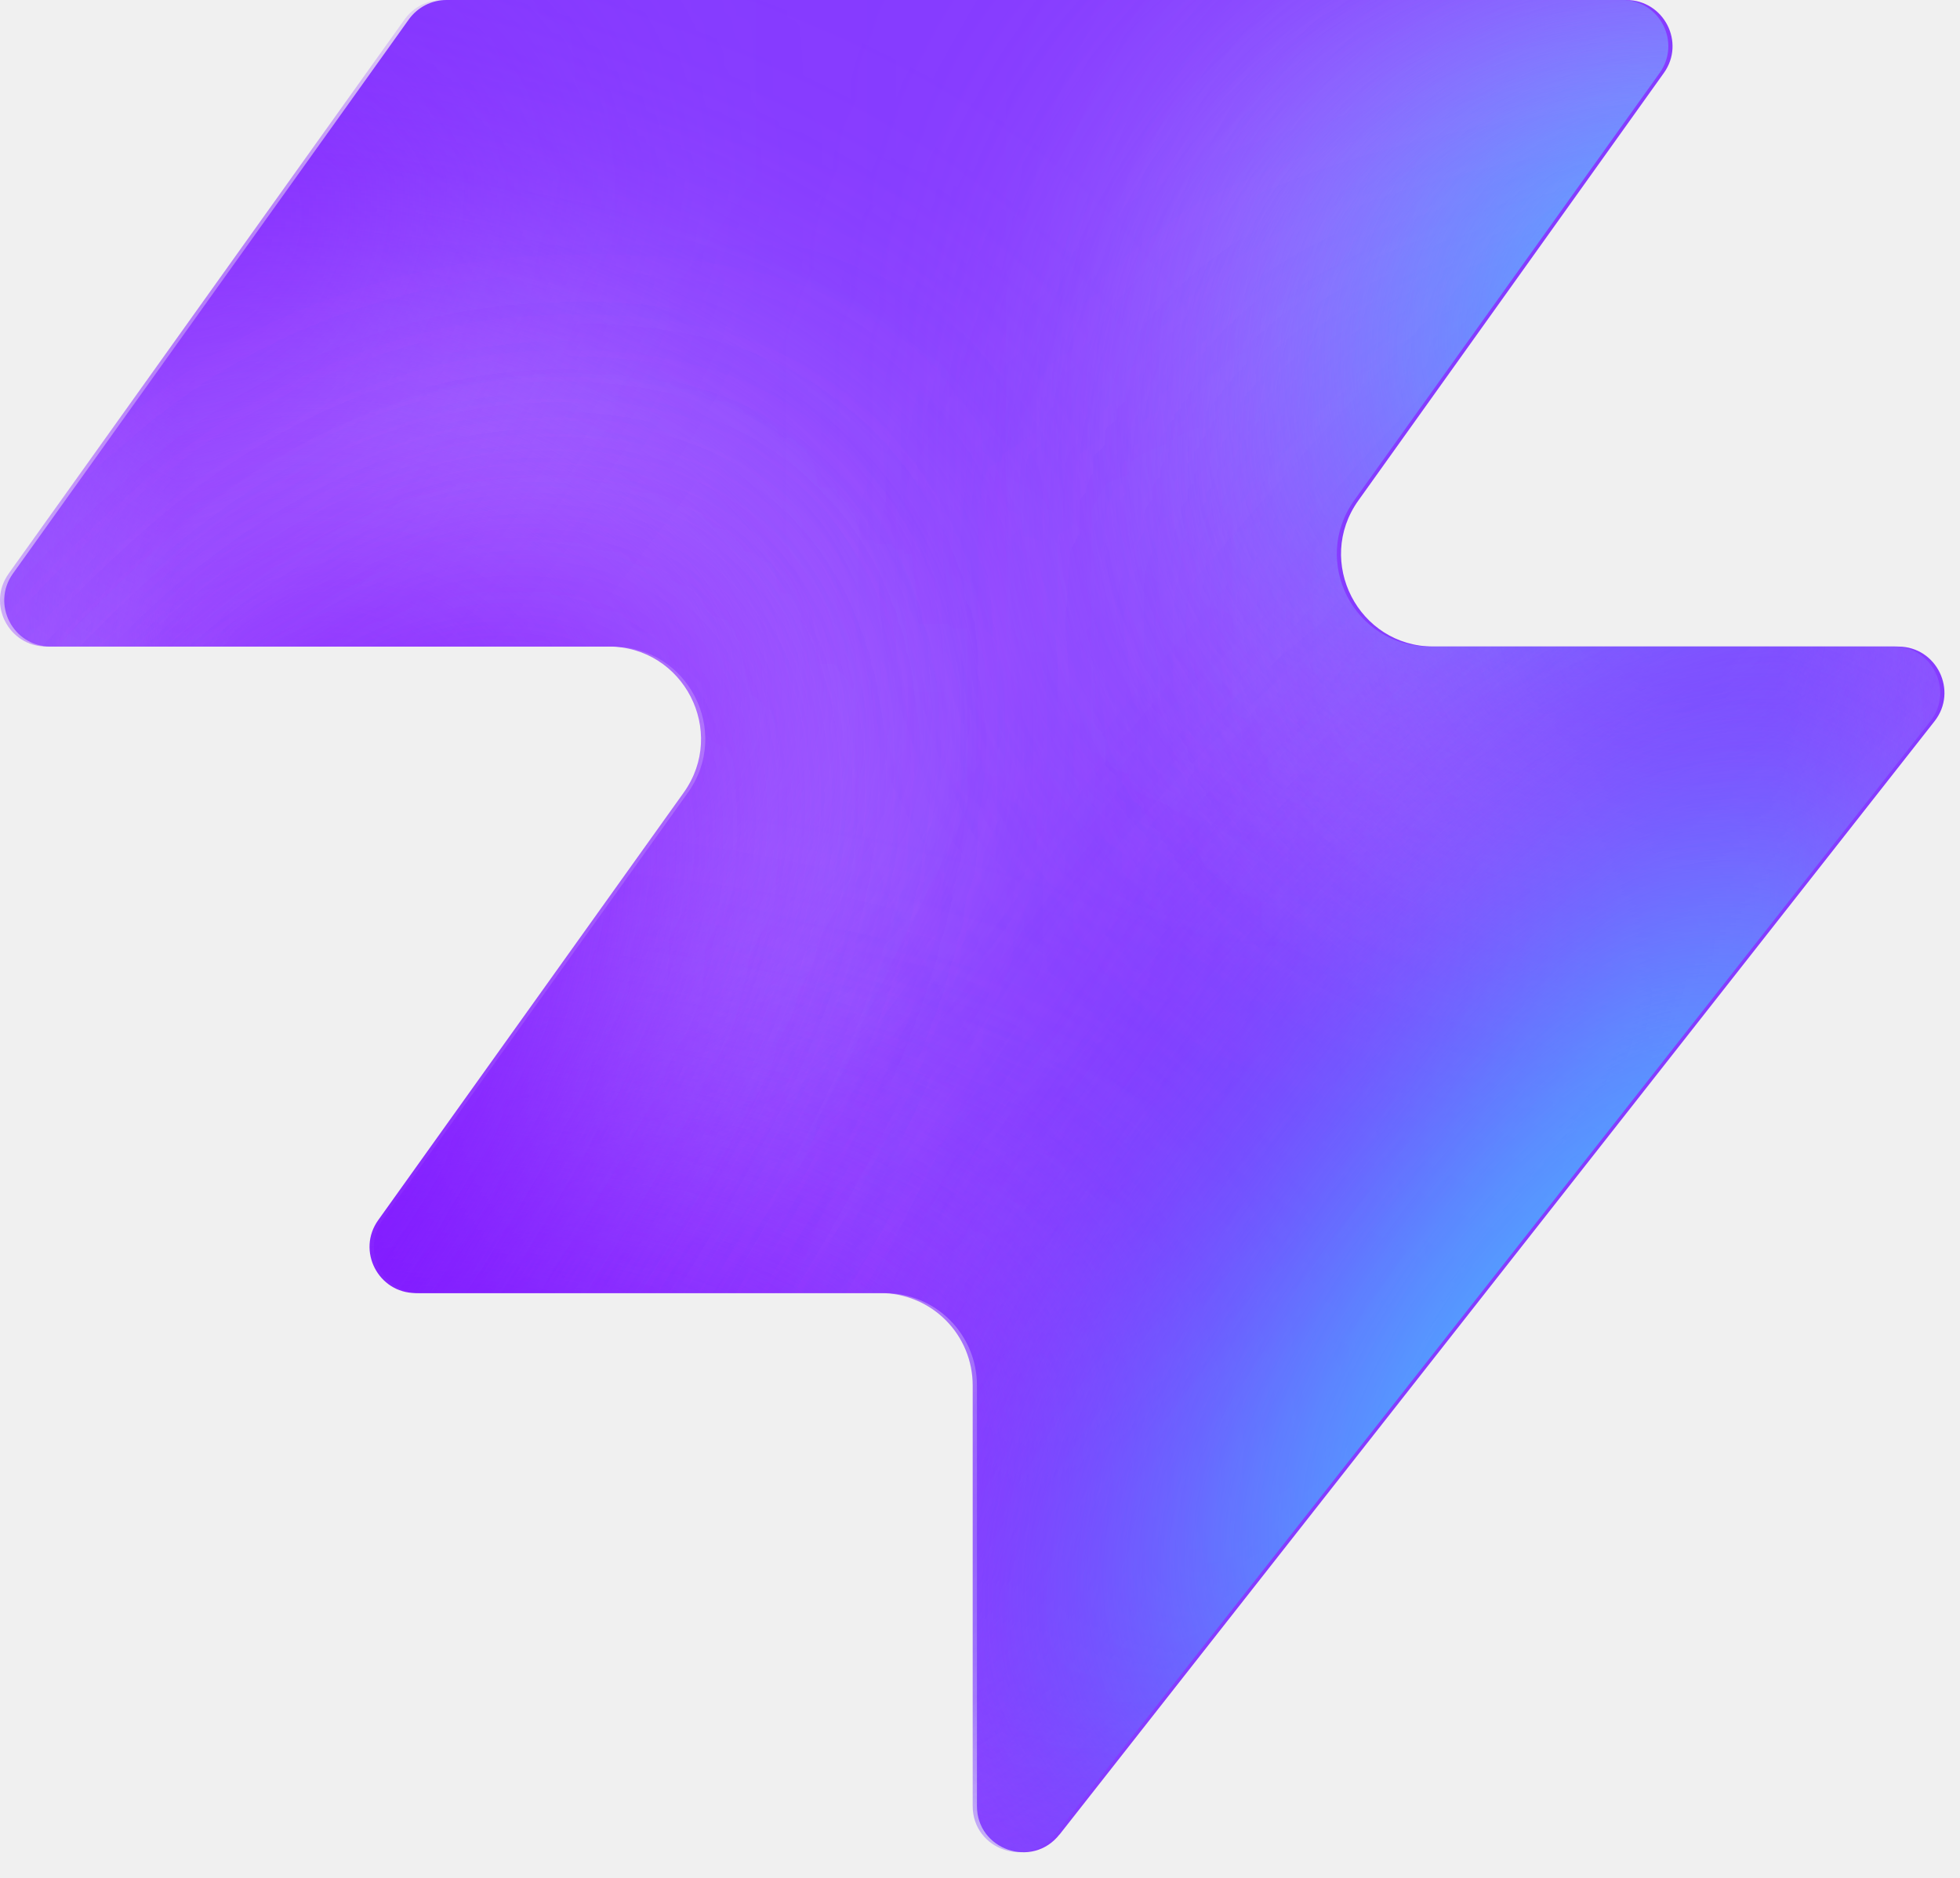
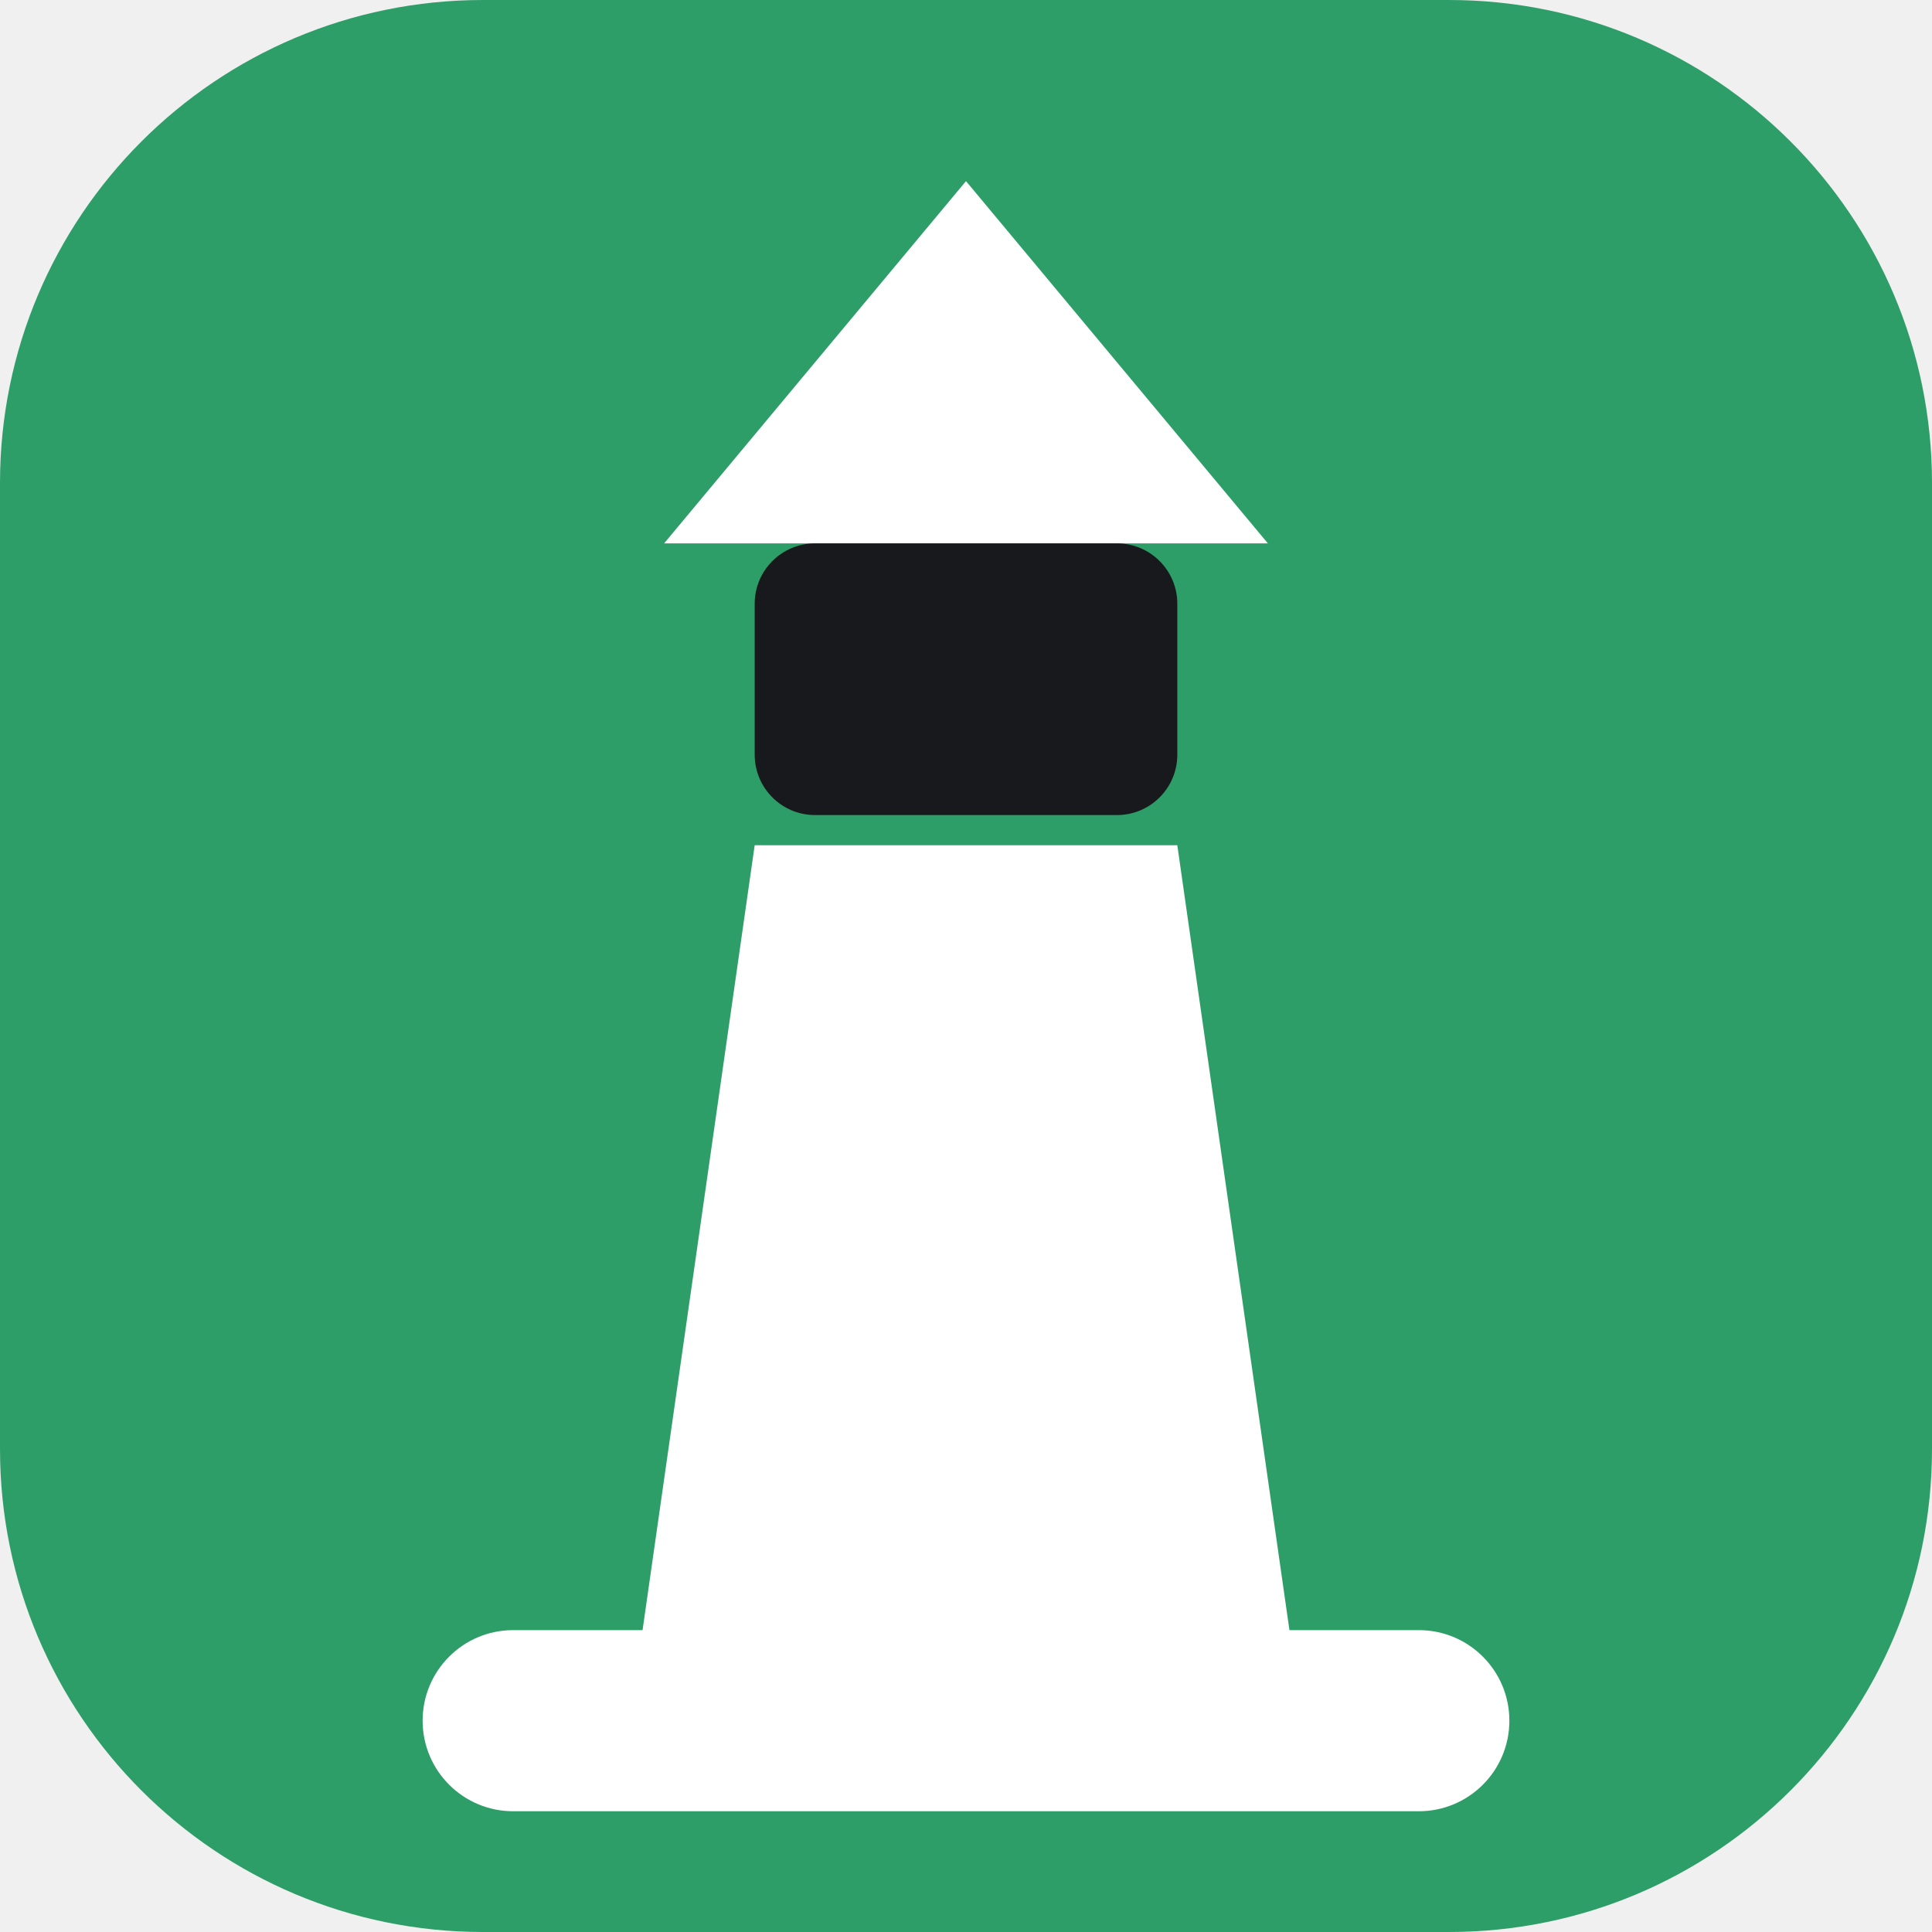
- <svg xmlns="http://www.w3.org/2000/svg" width="48" height="46" fill="none" viewBox="0 0 48 46">
-   <path fill="#863bff" d="M25.946 44.938c-.664.845-2.021.375-2.021-.698V33.937a2.26 2.26 0 0 0-2.262-2.262H10.287c-.92 0-1.456-1.04-.92-1.788l7.48-10.471c1.07-1.497 0-3.578-1.842-3.578H1.237c-.92 0-1.456-1.04-.92-1.788L10.013.474c.214-.297.556-.474.92-.474h28.894c.92 0 1.456 1.04.92 1.788l-7.48 10.471c-1.07 1.498 0 3.579 1.842 3.579h11.377c.943 0 1.473 1.088.89 1.83L25.947 44.94z" style="fill:#863bff;fill:color(display-p3 .525 .23 1);fill-opacity:1" />
-   <mask id="a" width="48" height="46" x="0" y="0" maskUnits="userSpaceOnUse" style="mask-type:alpha">
-     <path fill="#000" d="M25.842 44.938c-.664.844-2.021.375-2.021-.698V33.937a2.26 2.26 0 0 0-2.262-2.262H10.183c-.92 0-1.456-1.04-.92-1.788l7.48-10.471c1.07-1.498 0-3.579-1.842-3.579H1.133c-.92 0-1.456-1.04-.92-1.787L9.91.473c.214-.297.556-.474.92-.474h28.894c.92 0 1.456 1.04.92 1.788l-7.48 10.471c-1.07 1.498 0 3.578 1.842 3.578h11.377c.943 0 1.473 1.088.89 1.832L25.843 44.94z" style="fill:#000;fill-opacity:1" />
-   </mask>
-   <g mask="url(#a)">
-     <g filter="url(#b)">
-       <ellipse cx="5.508" cy="14.704" fill="#ede6ff" rx="5.508" ry="14.704" style="fill:#ede6ff;fill:color(display-p3 .927 .903 1);fill-opacity:1" transform="matrix(.00324 1 1 -.00324 -4.47 31.516)" />
-     </g>
-     <g filter="url(#c)">
-       <ellipse cx="10.399" cy="29.851" fill="#ede6ff" rx="10.399" ry="29.851" style="fill:#ede6ff;fill:color(display-p3 .927 .903 1);fill-opacity:1" transform="matrix(.00324 1 1 -.00324 -39.328 7.883)" />
-     </g>
-     <g filter="url(#d)">
-       <ellipse cx="5.508" cy="30.487" fill="#7e14ff" rx="5.508" ry="30.487" style="fill:#7e14ff;fill:color(display-p3 .492 .077 1);fill-opacity:1" transform="rotate(89.814 -25.913 -14.639)scale(1 -1)" />
-     </g>
-     <g filter="url(#e)">
-       <ellipse cx="5.508" cy="30.599" fill="#7e14ff" rx="5.508" ry="30.599" style="fill:#7e14ff;fill:color(display-p3 .492 .077 1);fill-opacity:1" transform="rotate(89.814 -32.644 -3.334)scale(1 -1)" />
-     </g>
-     <g filter="url(#f)">
-       <ellipse cx="5.508" cy="30.599" fill="#7e14ff" rx="5.508" ry="30.599" style="fill:#7e14ff;fill:color(display-p3 .492 .077 1);fill-opacity:1" transform="matrix(.00324 1 1 -.00324 -34.34 30.47)" />
-     </g>
-     <g filter="url(#g)">
-       <ellipse cx="14.072" cy="22.078" fill="#ede6ff" rx="14.072" ry="22.078" style="fill:#ede6ff;fill:color(display-p3 .927 .903 1);fill-opacity:1" transform="rotate(93.35 24.506 48.493)scale(-1 1)" />
-     </g>
-     <g filter="url(#h)">
-       <ellipse cx="3.47" cy="21.501" fill="#7e14ff" rx="3.47" ry="21.501" style="fill:#7e14ff;fill:color(display-p3 .492 .077 1);fill-opacity:1" transform="rotate(89.009 28.708 47.59)scale(-1 1)" />
-     </g>
-     <g filter="url(#i)">
-       <ellipse cx="3.47" cy="21.501" fill="#7e14ff" rx="3.47" ry="21.501" style="fill:#7e14ff;fill:color(display-p3 .492 .077 1);fill-opacity:1" transform="rotate(89.009 28.708 47.59)scale(-1 1)" />
-     </g>
-     <g filter="url(#j)">
-       <ellipse cx=".387" cy="8.972" fill="#7e14ff" rx="4.407" ry="29.108" style="fill:#7e14ff;fill:color(display-p3 .492 .077 1);fill-opacity:1" transform="rotate(39.51 .387 8.972)" />
-     </g>
-     <g filter="url(#k)">
-       <ellipse cx="47.523" cy="-6.092" fill="#7e14ff" rx="4.407" ry="29.108" style="fill:#7e14ff;fill:color(display-p3 .492 .077 1);fill-opacity:1" transform="rotate(37.892 47.523 -6.092)" />
-     </g>
-     <g filter="url(#l)">
-       <ellipse cx="41.412" cy="6.333" fill="#47bfff" rx="5.971" ry="9.665" style="fill:#47bfff;fill:color(display-p3 .28 .748 1);fill-opacity:1" transform="rotate(37.892 41.412 6.333)" />
-     </g>
-     <g filter="url(#m)">
-       <ellipse cx="-1.879" cy="38.332" fill="#7e14ff" rx="4.407" ry="29.108" style="fill:#7e14ff;fill:color(display-p3 .492 .077 1);fill-opacity:1" transform="rotate(37.892 -1.88 38.332)" />
-     </g>
-     <g filter="url(#n)">
-       <ellipse cx="-1.879" cy="38.332" fill="#7e14ff" rx="4.407" ry="29.108" style="fill:#7e14ff;fill:color(display-p3 .492 .077 1);fill-opacity:1" transform="rotate(37.892 -1.88 38.332)" />
-     </g>
-     <g filter="url(#o)">
-       <ellipse cx="35.651" cy="29.907" fill="#7e14ff" rx="4.407" ry="29.108" style="fill:#7e14ff;fill:color(display-p3 .492 .077 1);fill-opacity:1" transform="rotate(37.892 35.651 29.907)" />
-     </g>
-     <g filter="url(#p)">
-       <ellipse cx="38.418" cy="32.4" fill="#47bfff" rx="5.971" ry="15.297" style="fill:#47bfff;fill:color(display-p3 .28 .748 1);fill-opacity:1" transform="rotate(37.892 38.418 32.4)" />
-     </g>
-   </g>
-   <defs>
-     <filter id="b" width="60.045" height="41.654" x="-19.77" y="16.149" color-interpolation-filters="sRGB" filterUnits="userSpaceOnUse">
-       <feFlood flood-opacity="0" result="BackgroundImageFix" />
-       <feBlend in="SourceGraphic" in2="BackgroundImageFix" result="shape" />
-       <feGaussianBlur result="effect1_foregroundBlur_2002_17158" stdDeviation="7.659" />
-     </filter>
-     <filter id="c" width="90.34" height="51.437" x="-54.613" y="-7.533" color-interpolation-filters="sRGB" filterUnits="userSpaceOnUse">
-       <feFlood flood-opacity="0" result="BackgroundImageFix" />
-       <feBlend in="SourceGraphic" in2="BackgroundImageFix" result="shape" />
-       <feGaussianBlur result="effect1_foregroundBlur_2002_17158" stdDeviation="7.659" />
-     </filter>
-     <filter id="d" width="79.355" height="29.4" x="-49.64" y="2.03" color-interpolation-filters="sRGB" filterUnits="userSpaceOnUse">
-       <feFlood flood-opacity="0" result="BackgroundImageFix" />
-       <feBlend in="SourceGraphic" in2="BackgroundImageFix" result="shape" />
-       <feGaussianBlur result="effect1_foregroundBlur_2002_17158" stdDeviation="4.596" />
-     </filter>
-     <filter id="e" width="79.579" height="29.4" x="-45.045" y="20.029" color-interpolation-filters="sRGB" filterUnits="userSpaceOnUse">
-       <feFlood flood-opacity="0" result="BackgroundImageFix" />
-       <feBlend in="SourceGraphic" in2="BackgroundImageFix" result="shape" />
-       <feGaussianBlur result="effect1_foregroundBlur_2002_17158" stdDeviation="4.596" />
-     </filter>
-     <filter id="f" width="79.579" height="29.4" x="-43.513" y="21.178" color-interpolation-filters="sRGB" filterUnits="userSpaceOnUse">
-       <feFlood flood-opacity="0" result="BackgroundImageFix" />
-       <feBlend in="SourceGraphic" in2="BackgroundImageFix" result="shape" />
-       <feGaussianBlur result="effect1_foregroundBlur_2002_17158" stdDeviation="4.596" />
-     </filter>
-     <filter id="g" width="74.749" height="58.852" x="15.756" y="-17.901" color-interpolation-filters="sRGB" filterUnits="userSpaceOnUse">
-       <feFlood flood-opacity="0" result="BackgroundImageFix" />
-       <feBlend in="SourceGraphic" in2="BackgroundImageFix" result="shape" />
-       <feGaussianBlur result="effect1_foregroundBlur_2002_17158" stdDeviation="7.659" />
-     </filter>
-     <filter id="h" width="61.377" height="25.362" x="23.548" y="2.284" color-interpolation-filters="sRGB" filterUnits="userSpaceOnUse">
-       <feFlood flood-opacity="0" result="BackgroundImageFix" />
-       <feBlend in="SourceGraphic" in2="BackgroundImageFix" result="shape" />
-       <feGaussianBlur result="effect1_foregroundBlur_2002_17158" stdDeviation="4.596" />
-     </filter>
-     <filter id="i" width="61.377" height="25.362" x="23.548" y="2.284" color-interpolation-filters="sRGB" filterUnits="userSpaceOnUse">
-       <feFlood flood-opacity="0" result="BackgroundImageFix" />
-       <feBlend in="SourceGraphic" in2="BackgroundImageFix" result="shape" />
-       <feGaussianBlur result="effect1_foregroundBlur_2002_17158" stdDeviation="4.596" />
-     </filter>
-     <filter id="j" width="56.045" height="63.649" x="-27.636" y="-22.853" color-interpolation-filters="sRGB" filterUnits="userSpaceOnUse">
-       <feFlood flood-opacity="0" result="BackgroundImageFix" />
-       <feBlend in="SourceGraphic" in2="BackgroundImageFix" result="shape" />
-       <feGaussianBlur result="effect1_foregroundBlur_2002_17158" stdDeviation="4.596" />
-     </filter>
-     <filter id="k" width="54.814" height="64.646" x="20.116" y="-38.415" color-interpolation-filters="sRGB" filterUnits="userSpaceOnUse">
-       <feFlood flood-opacity="0" result="BackgroundImageFix" />
-       <feBlend in="SourceGraphic" in2="BackgroundImageFix" result="shape" />
-       <feGaussianBlur result="effect1_foregroundBlur_2002_17158" stdDeviation="4.596" />
-     </filter>
-     <filter id="l" width="33.541" height="35.313" x="24.641" y="-11.323" color-interpolation-filters="sRGB" filterUnits="userSpaceOnUse">
-       <feFlood flood-opacity="0" result="BackgroundImageFix" />
-       <feBlend in="SourceGraphic" in2="BackgroundImageFix" result="shape" />
-       <feGaussianBlur result="effect1_foregroundBlur_2002_17158" stdDeviation="4.596" />
-     </filter>
-     <filter id="m" width="54.814" height="64.646" x="-29.286" y="6.009" color-interpolation-filters="sRGB" filterUnits="userSpaceOnUse">
-       <feFlood flood-opacity="0" result="BackgroundImageFix" />
-       <feBlend in="SourceGraphic" in2="BackgroundImageFix" result="shape" />
-       <feGaussianBlur result="effect1_foregroundBlur_2002_17158" stdDeviation="4.596" />
-     </filter>
-     <filter id="n" width="54.814" height="64.646" x="-29.286" y="6.009" color-interpolation-filters="sRGB" filterUnits="userSpaceOnUse">
-       <feFlood flood-opacity="0" result="BackgroundImageFix" />
-       <feBlend in="SourceGraphic" in2="BackgroundImageFix" result="shape" />
-       <feGaussianBlur result="effect1_foregroundBlur_2002_17158" stdDeviation="4.596" />
-     </filter>
-     <filter id="o" width="54.814" height="64.646" x="8.244" y="-2.416" color-interpolation-filters="sRGB" filterUnits="userSpaceOnUse">
-       <feFlood flood-opacity="0" result="BackgroundImageFix" />
-       <feBlend in="SourceGraphic" in2="BackgroundImageFix" result="shape" />
-       <feGaussianBlur result="effect1_foregroundBlur_2002_17158" stdDeviation="4.596" />
-     </filter>
-     <filter id="p" width="39.409" height="43.623" x="18.713" y="10.588" color-interpolation-filters="sRGB" filterUnits="userSpaceOnUse">
-       <feFlood flood-opacity="0" result="BackgroundImageFix" />
-       <feBlend in="SourceGraphic" in2="BackgroundImageFix" result="shape" />
-       <feGaussianBlur result="effect1_foregroundBlur_2002_17158" stdDeviation="4.596" />
-     </filter>
-   </defs>
+ <svg xmlns="http://www.w3.org/2000/svg" width="64" height="64" viewBox="0 0 64 64">
+   <rect width="64" height="64" rx="16" fill="#2E9E68" />
+   <polygon points="22,18 42,18 32,6" fill="#fff" />
+   <rect x="25" y="18" width="14" height="9" rx="2" fill="#17191C" />
+   <polygon points="25,28 39,28 43,56 21,56" fill="#fff" />
+   <rect x="14" y="54" width="36" height="6" rx="3" fill="#fff" />
</svg>
